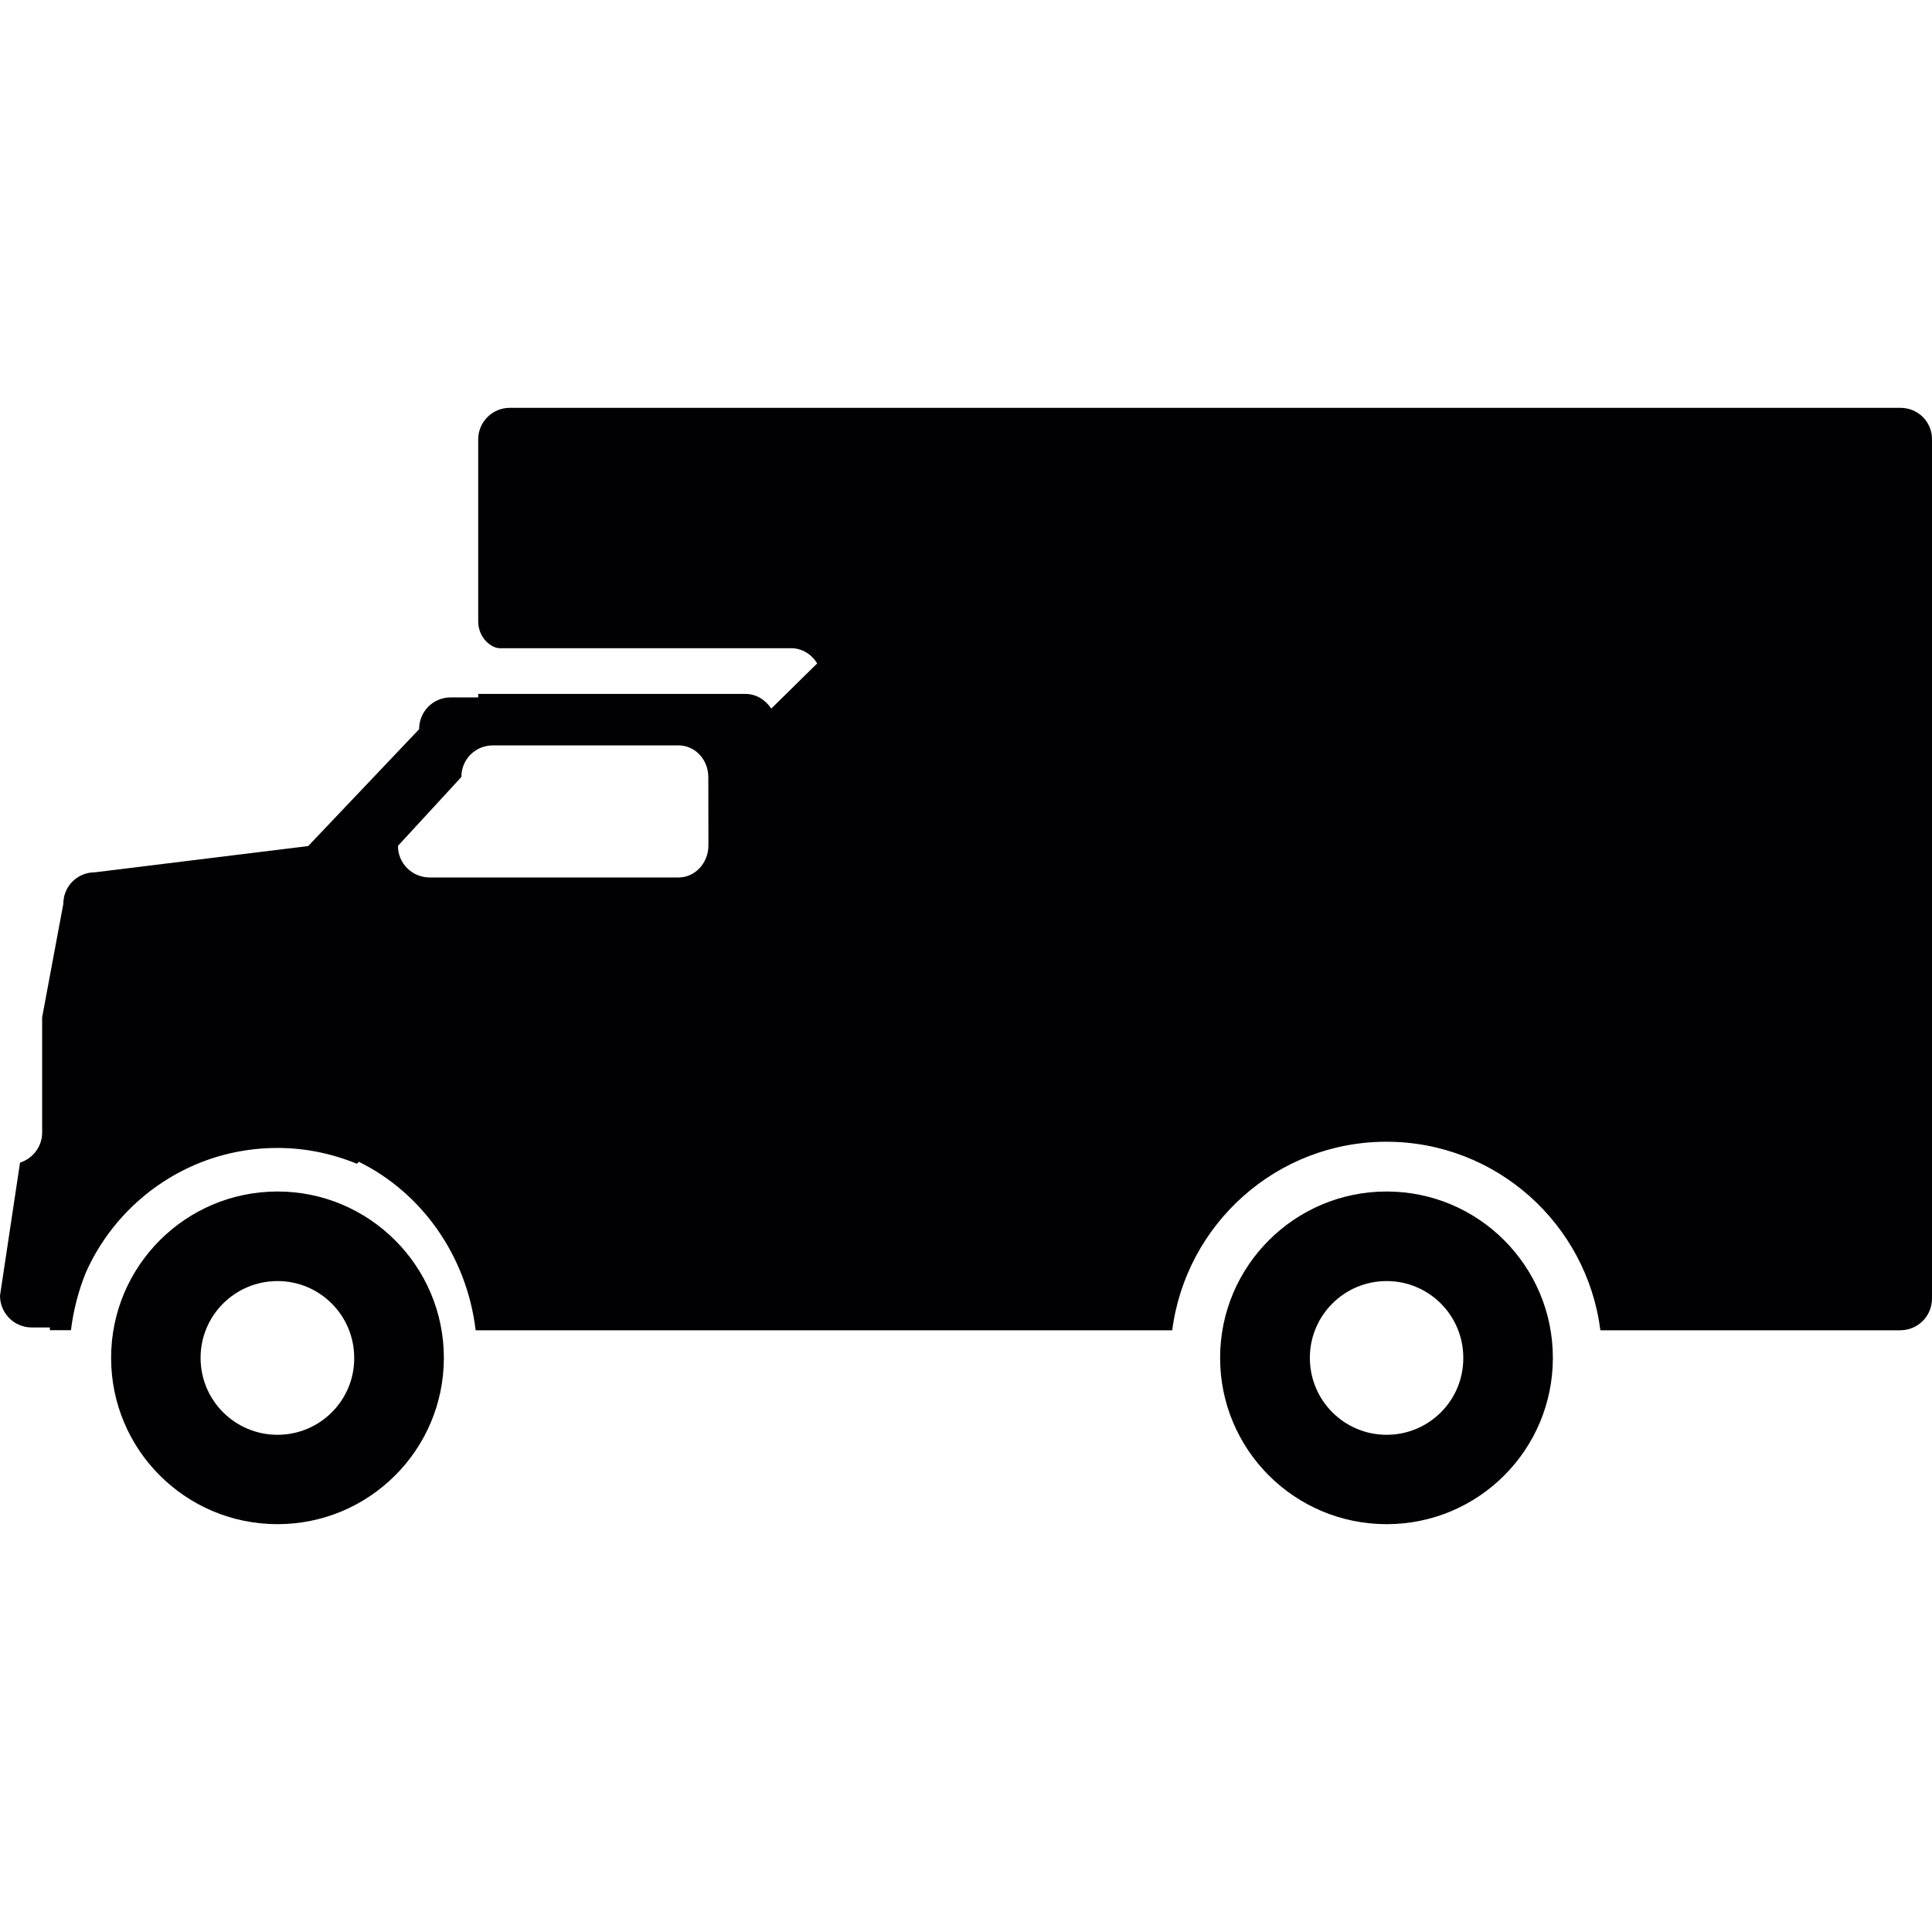
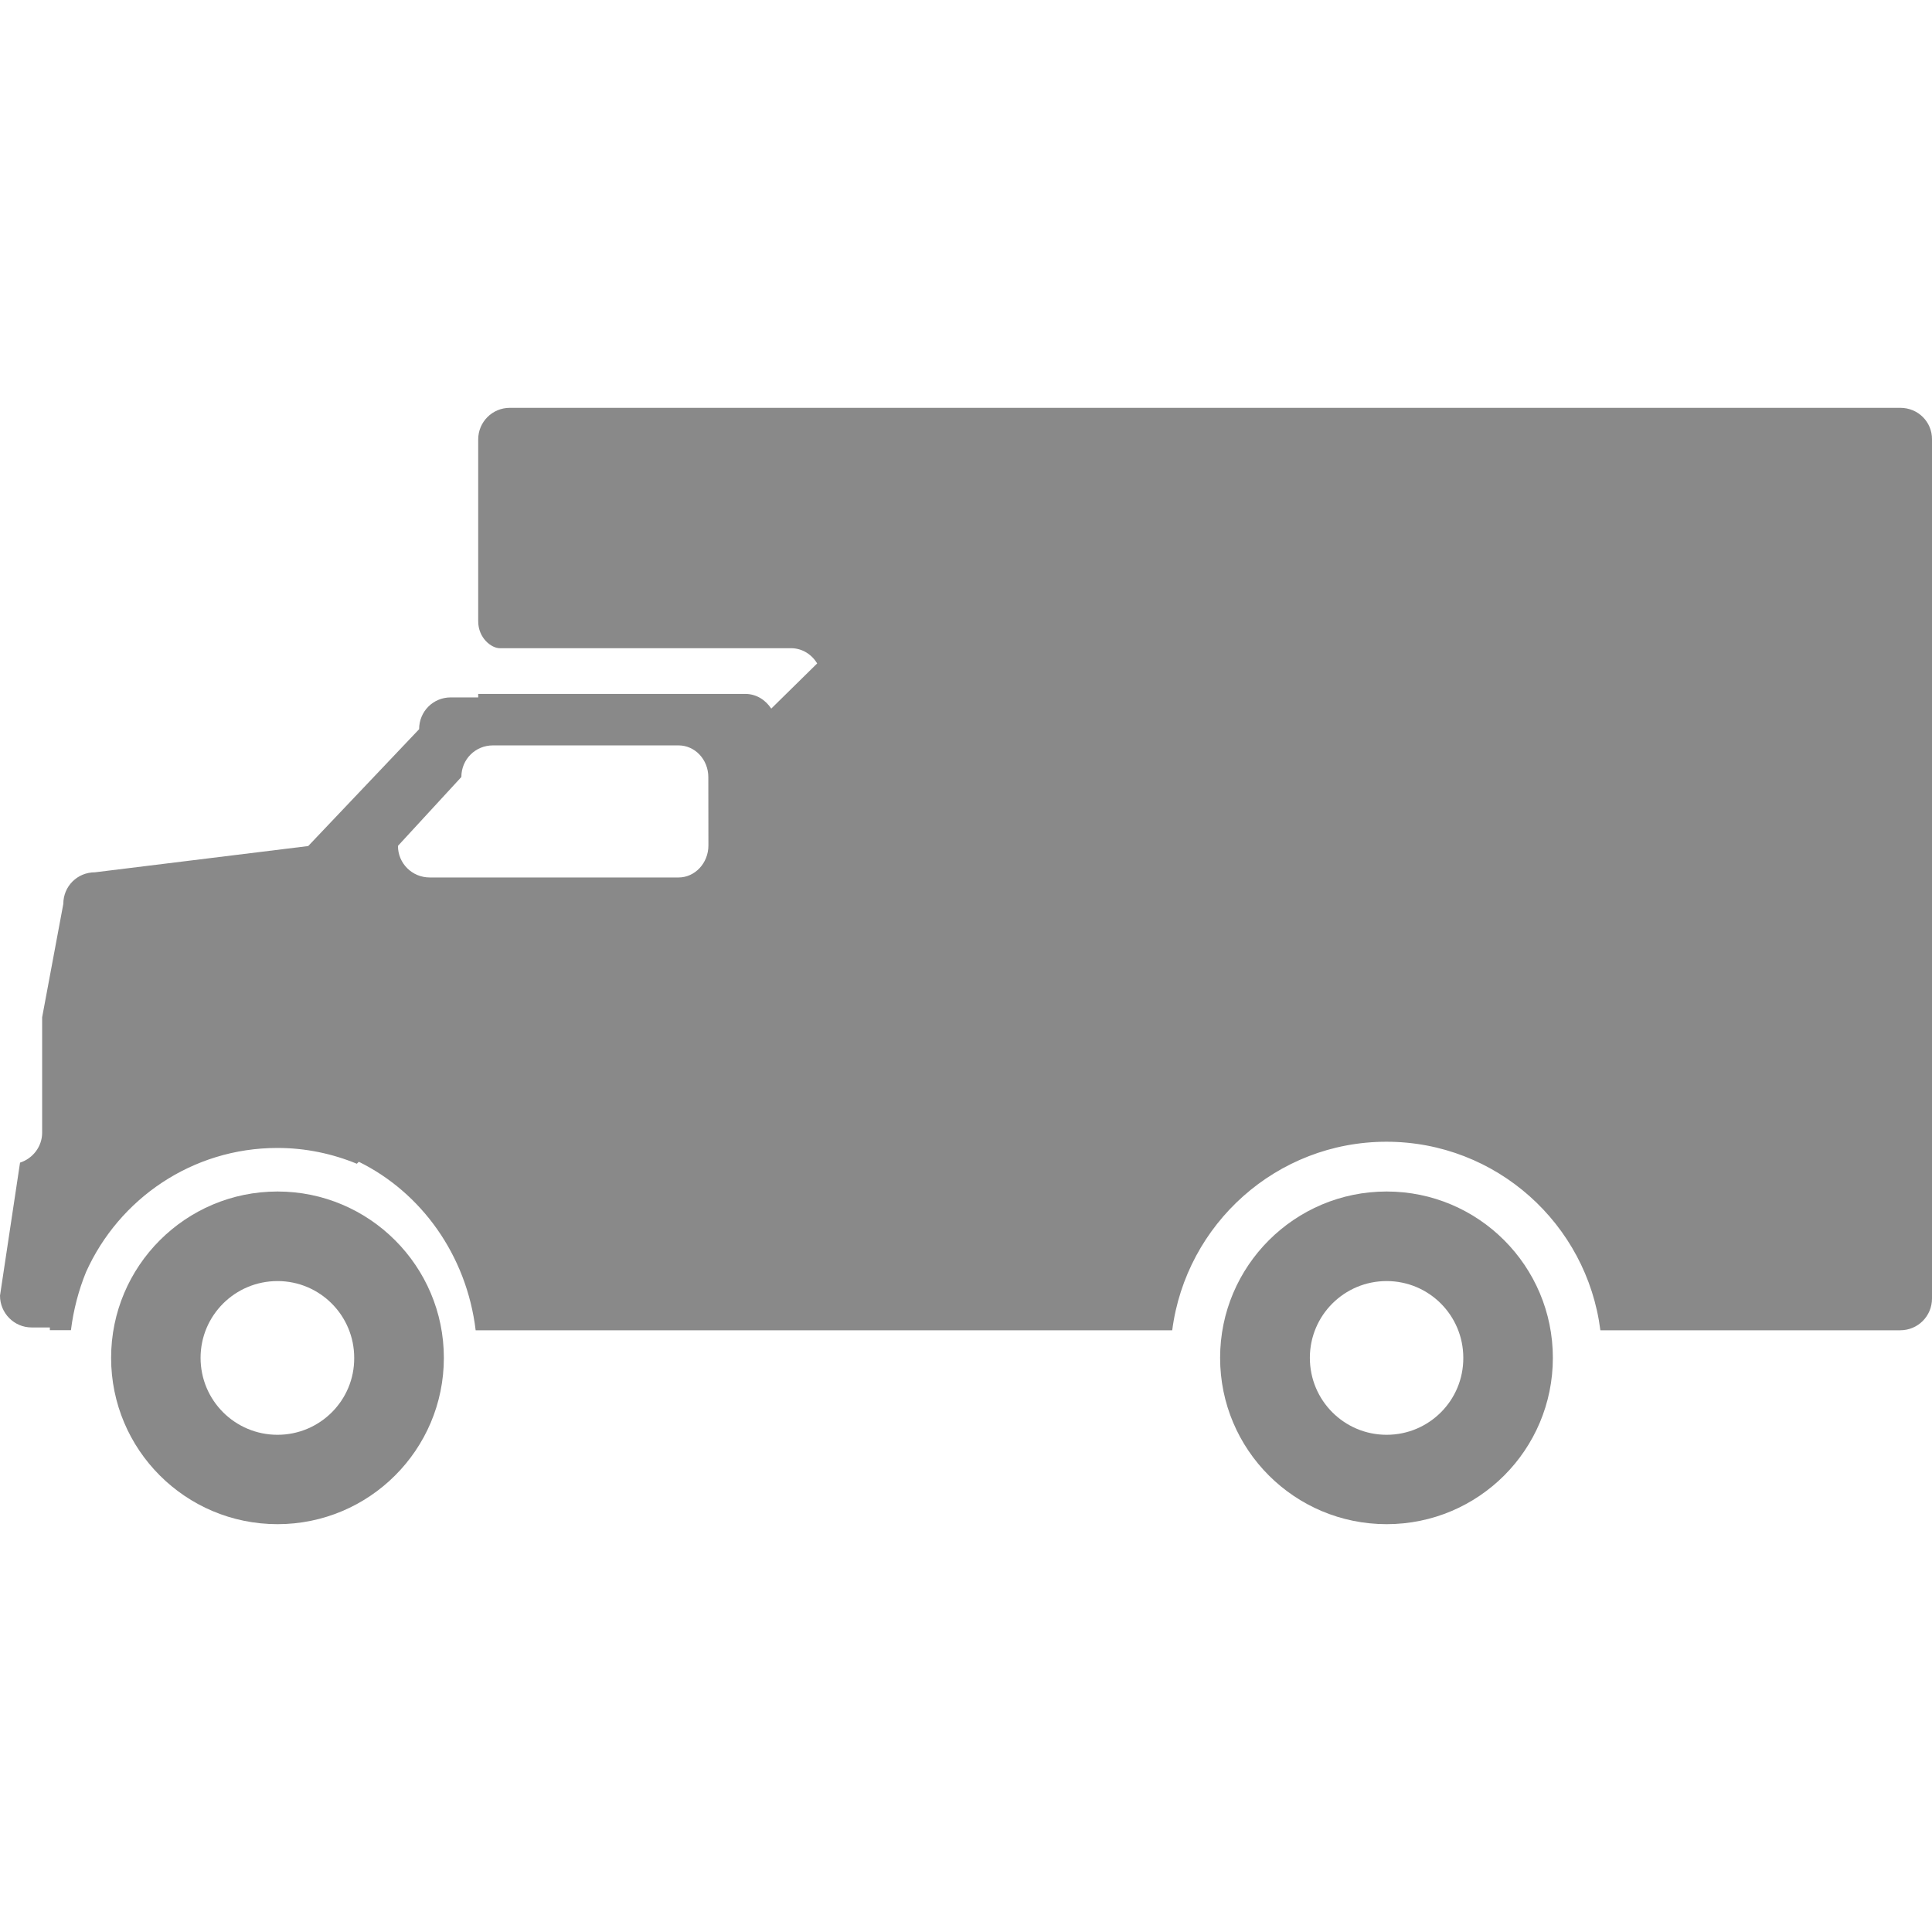
<svg xmlns="http://www.w3.org/2000/svg" version="1.1" id="Capa_1" x="0px" y="0px" viewBox="0 0 20.536 20.536" style="enable-background:new 0 0 20.536 20.536;" xml:space="preserve">
  <g>
-     <path style="fill:#010002;" d="M14.739,12.665c-0.978,0-1.77,0.793-1.77,1.768c0,0.977,0.792,1.768,1.77,1.768   c0.977,0,1.767-0.791,1.767-1.768C16.506,13.458,15.716,12.665,14.739,12.665z M14.739,15.251c-0.451,0-0.816-0.365-0.816-0.818   c0-0.451,0.365-0.816,0.816-0.816s0.815,0.365,0.815,0.816C15.556,14.886,15.19,15.251,14.739,15.251z" />
-     <path style="fill:#010002;" d="M2.95,12.665c-0.978,0-1.769,0.793-1.769,1.768c0,0.977,0.791,1.768,1.769,1.768   c0.975,0,1.768-0.791,1.768-1.768C4.718,13.458,3.925,12.665,2.95,12.665z M2.95,15.251c-0.452,0-0.818-0.365-0.818-0.818   c0-0.451,0.366-0.816,0.818-0.816c0.45,0,0.815,0.365,0.815,0.816C3.768,14.886,3.4,15.251,2.95,15.251z" />
-     <path style="fill:#010002;" d="M20.2,4.335h-8.369h-0.374H5.419c-0.186,0-0.336,0.15-0.336,0.336v1.932   c0,0.18,0.141,0.287,0.229,0.287h3.096c0.119,0,0.22,0.066,0.278,0.162l-0.488,0.48C8.137,7.44,8.04,7.376,7.922,7.376H5.083v0.037   H4.791c-0.188,0-0.336,0.15-0.336,0.338L3.276,8.993L1.01,9.272c-0.188,0-0.337,0.148-0.337,0.336l-0.225,1.205v1.227   c0,0.148-0.1,0.275-0.235,0.318L0,13.772c0,0.186,0.15,0.338,0.336,0.338H0.53v0.029h0.224c0.027-0.217,0.082-0.426,0.161-0.619   c0.349-0.775,1.126-1.318,2.034-1.318c0.299,0,0.584,0.061,0.844,0.168l0.021-0.021c0.663,0.326,1.146,0.992,1.242,1.791h0.025   h0.383h6.996c0.146-1.129,1.109-2.004,2.277-2.004s2.131,0.875,2.274,2.004h3.187c0.188,0,0.338-0.15,0.338-0.338V4.671   C20.538,4.485,20.388,4.335,20.2,4.335z M7.53,8.987c0,0.188-0.144,0.34-0.317,0.34H6.371H5.557H4.568   c-0.188,0-0.338-0.15-0.338-0.336l0.674-0.732c0-0.188,0.149-0.336,0.336-0.336h0.316h1.581h0.075c0.175,0,0.317,0.15,0.317,0.338   L7.53,8.987L7.53,8.987z" />
+     <path style="fill:#898989;" d="M14.739,12.665c-0.978,0-1.77,0.793-1.77,1.768c0,0.977,0.792,1.768,1.77,1.768   c0.977,0,1.767-0.791,1.767-1.768C16.506,13.458,15.716,12.665,14.739,12.665z M14.739,15.251c-0.451,0-0.816-0.365-0.816-0.818   c0-0.451,0.365-0.816,0.816-0.816s0.815,0.365,0.815,0.816C15.556,14.886,15.19,15.251,14.739,15.251z" />
+     <path style="fill:#898989;" d="M2.95,12.665c-0.978,0-1.769,0.793-1.769,1.768c0,0.977,0.791,1.768,1.769,1.768   c0.975,0,1.768-0.791,1.768-1.768C4.718,13.458,3.925,12.665,2.95,12.665z M2.95,15.251c-0.452,0-0.818-0.365-0.818-0.818   c0-0.451,0.366-0.816,0.818-0.816c0.45,0,0.815,0.365,0.815,0.816C3.768,14.886,3.4,15.251,2.95,15.251z" />
+     <path style="fill:#898989;" d="M20.2,4.335h-8.369h-0.374H5.419c-0.186,0-0.336,0.15-0.336,0.336v1.932   c0,0.18,0.141,0.287,0.229,0.287h3.096c0.119,0,0.22,0.066,0.278,0.162l-0.488,0.48C8.137,7.44,8.04,7.376,7.922,7.376H5.083v0.037   H4.791c-0.188,0-0.336,0.15-0.336,0.338L3.276,8.993L1.01,9.272c-0.188,0-0.337,0.148-0.337,0.336l-0.225,1.205v1.227   c0,0.148-0.1,0.275-0.235,0.318L0,13.772c0,0.186,0.15,0.338,0.336,0.338H0.53v0.029h0.224c0.027-0.217,0.082-0.426,0.161-0.619   c0.349-0.775,1.126-1.318,2.034-1.318c0.299,0,0.584,0.061,0.844,0.168l0.021-0.021c0.663,0.326,1.146,0.992,1.242,1.791h0.025   h0.383h6.996c0.146-1.129,1.109-2.004,2.277-2.004s2.131,0.875,2.274,2.004h3.187c0.188,0,0.338-0.15,0.338-0.338V4.671   C20.538,4.485,20.388,4.335,20.2,4.335z M7.53,8.987c0,0.188-0.144,0.34-0.317,0.34H6.371H5.557H4.568   c-0.188,0-0.338-0.15-0.338-0.336l0.674-0.732c0-0.188,0.149-0.336,0.336-0.336h0.316h1.581h0.075c0.175,0,0.317,0.15,0.317,0.338   L7.53,8.987L7.53,8.987z" />
  </g>
  <g>
</g>
  <g>
</g>
  <g>
</g>
  <g>
</g>
  <g>
</g>
  <g>
</g>
  <g>
</g>
  <g>
</g>
  <g>
</g>
  <g>
</g>
  <g>
</g>
  <g>
</g>
  <g>
</g>
  <g>
</g>
  <g>
</g>
</svg>
